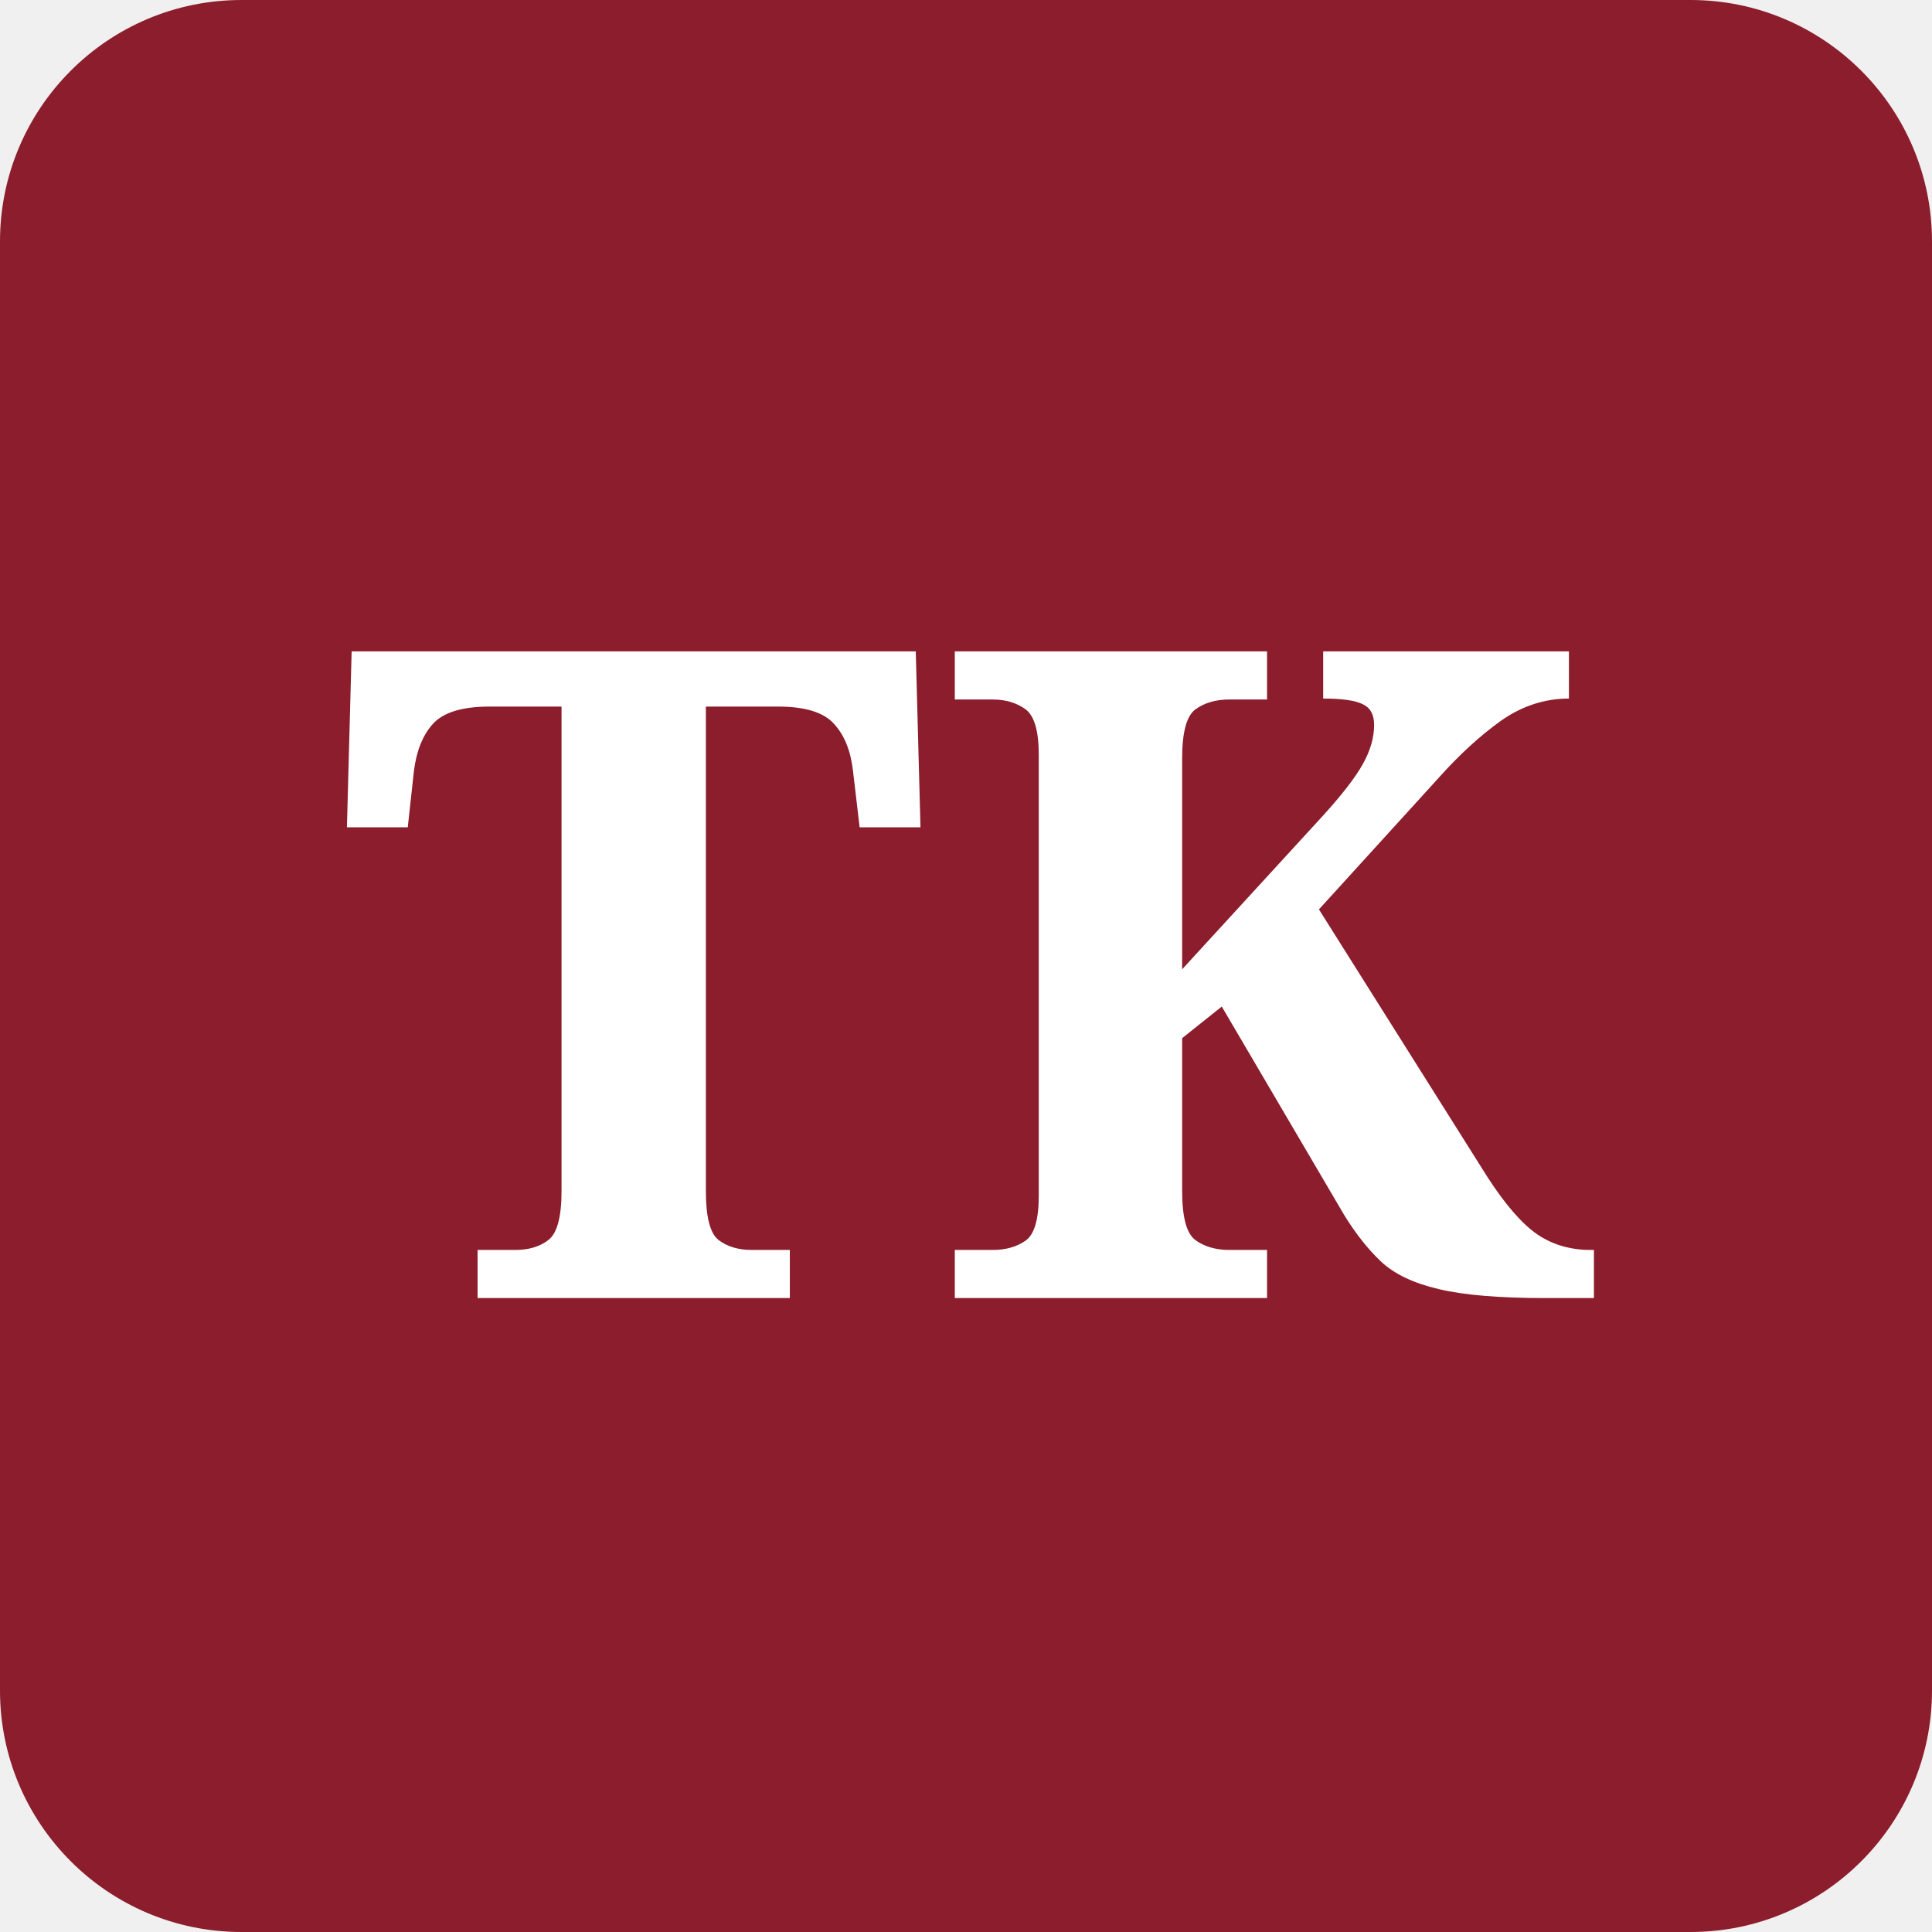
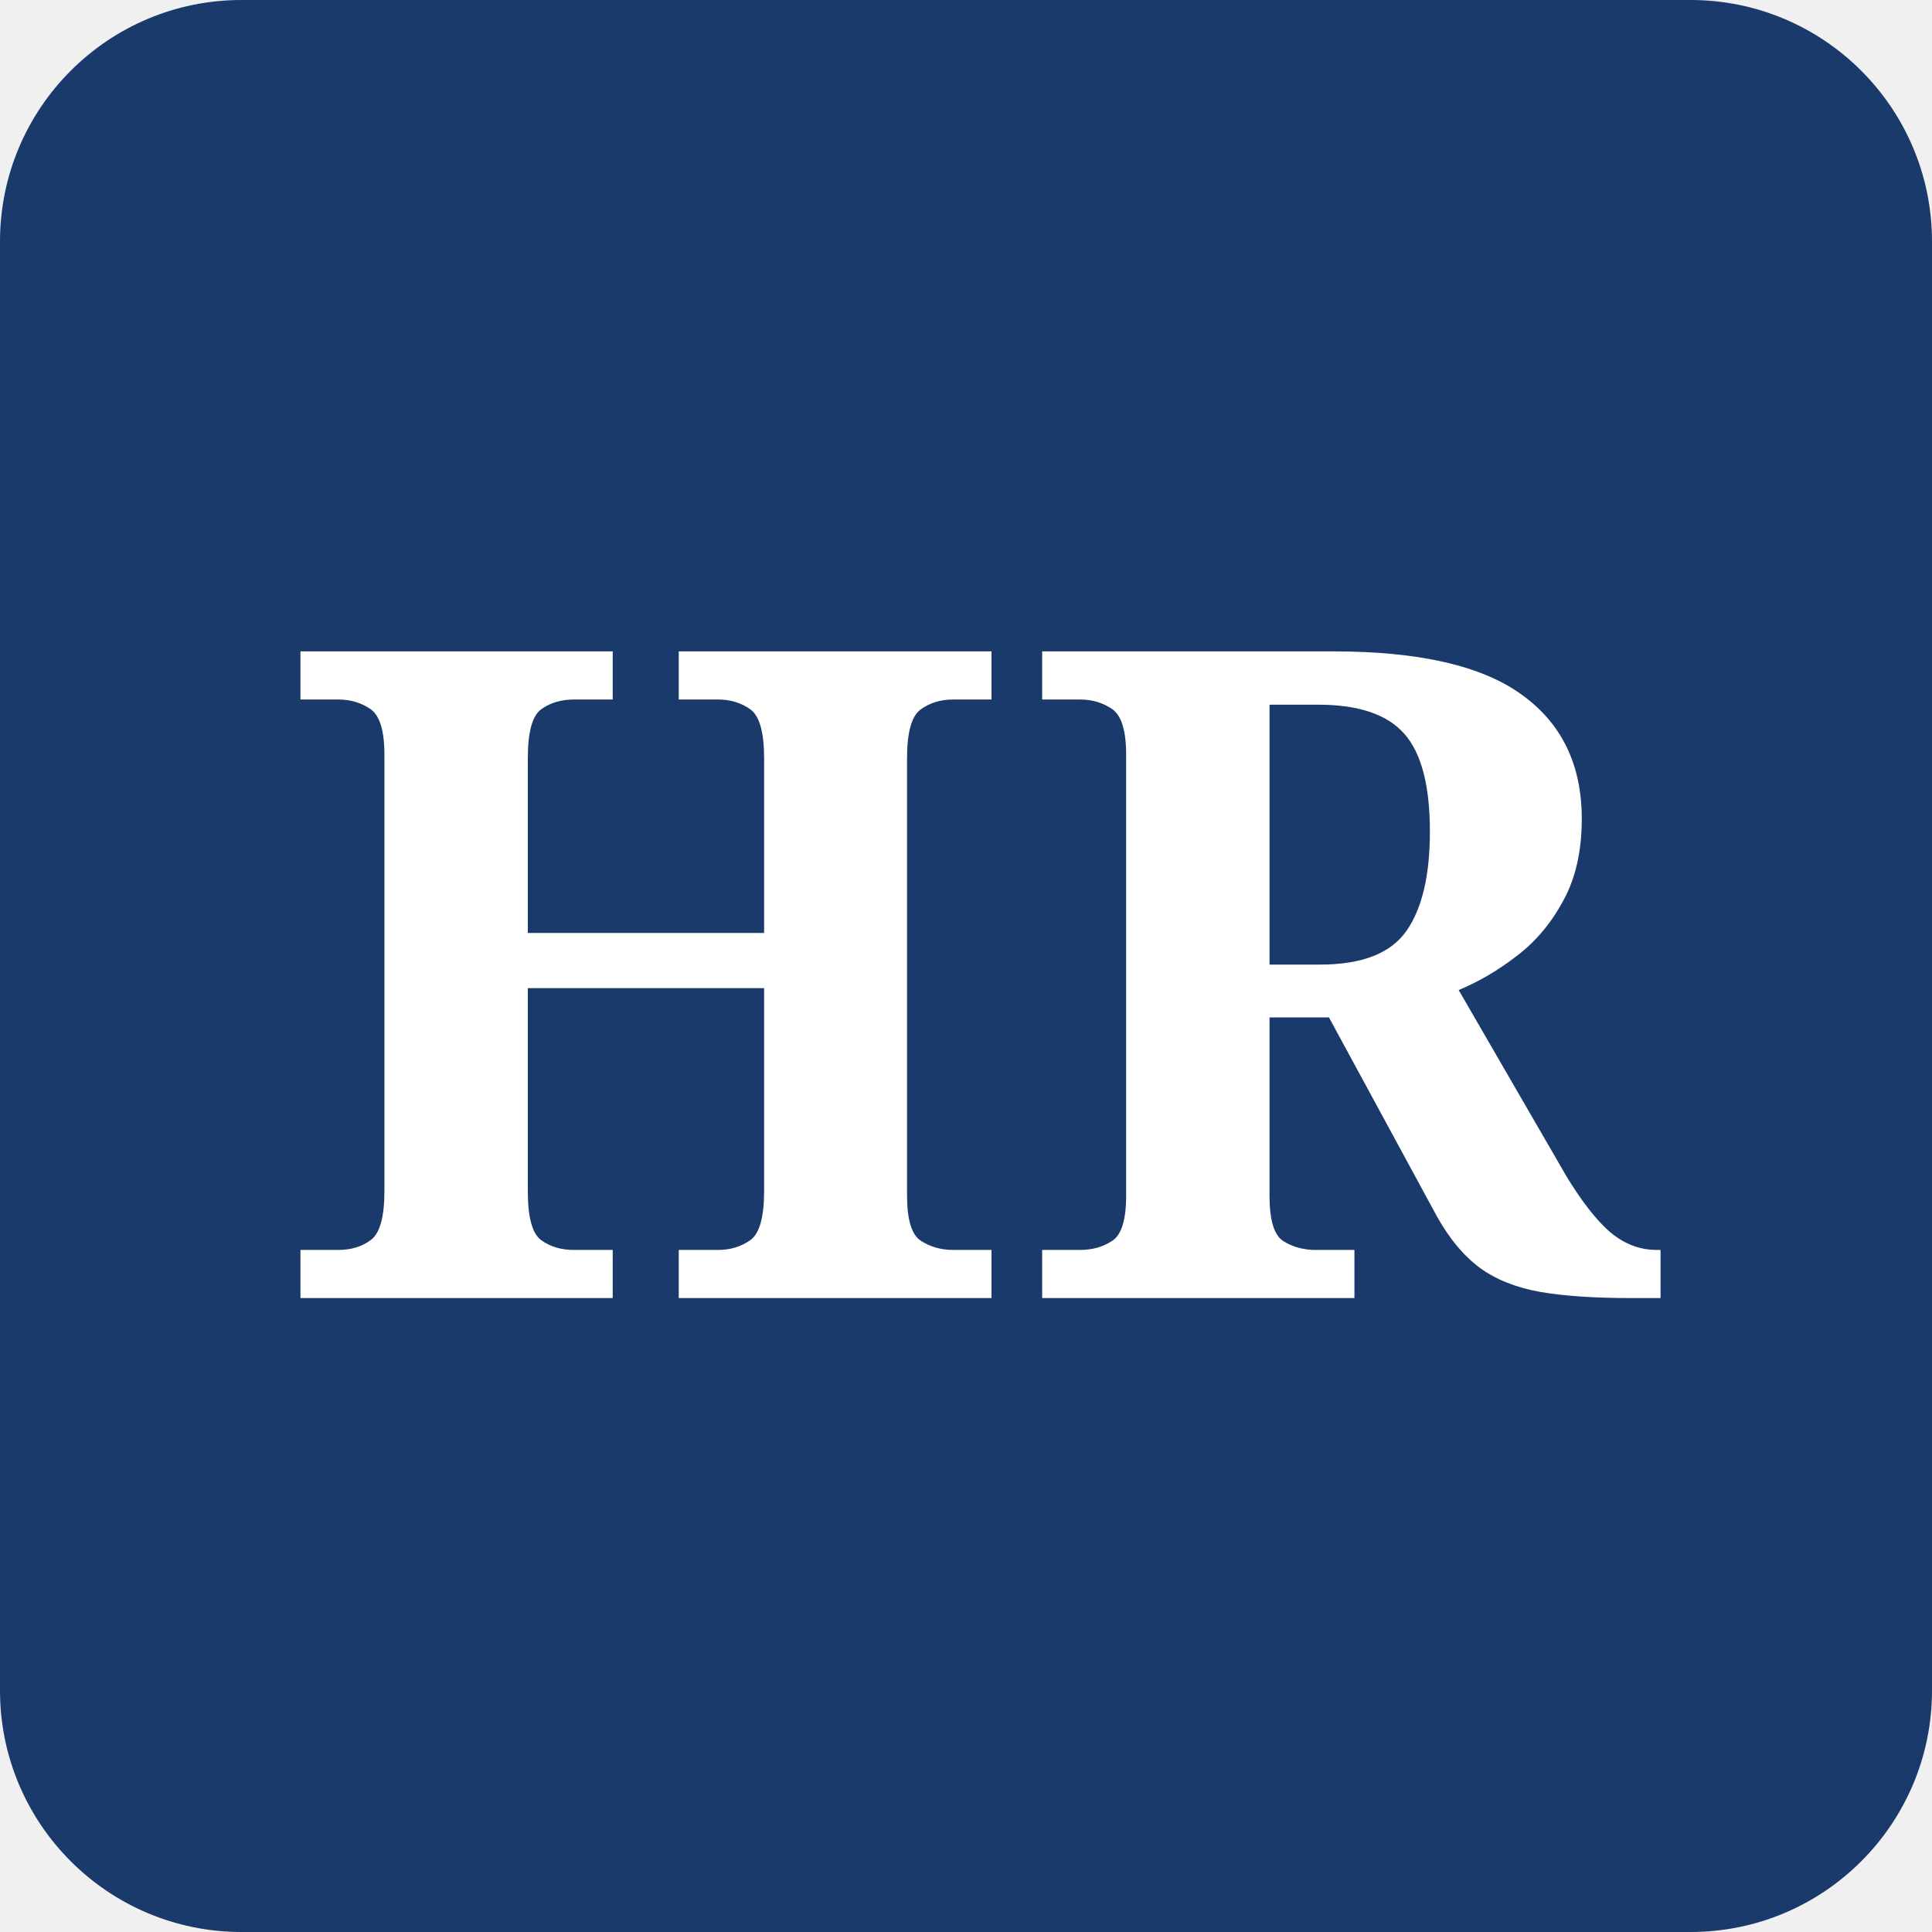
<svg xmlns="http://www.w3.org/2000/svg" viewBox="0 0 64 64">
-   <rect width="64" height="64" rx="8" fill="#8c1d2c" />
-   <text x="32" y="43" font-family="Georgia,serif" font-size="30" font-weight="600" fill="#fff" text-anchor="middle">TK</text>
+   <rect width="64" height="64" rx="8" fill="#1a3a6b" />
+   <text x="32" y="43" font-family="Georgia,serif" font-size="30" font-weight="600" fill="#fff" text-anchor="middle">HR</text>
</svg>
